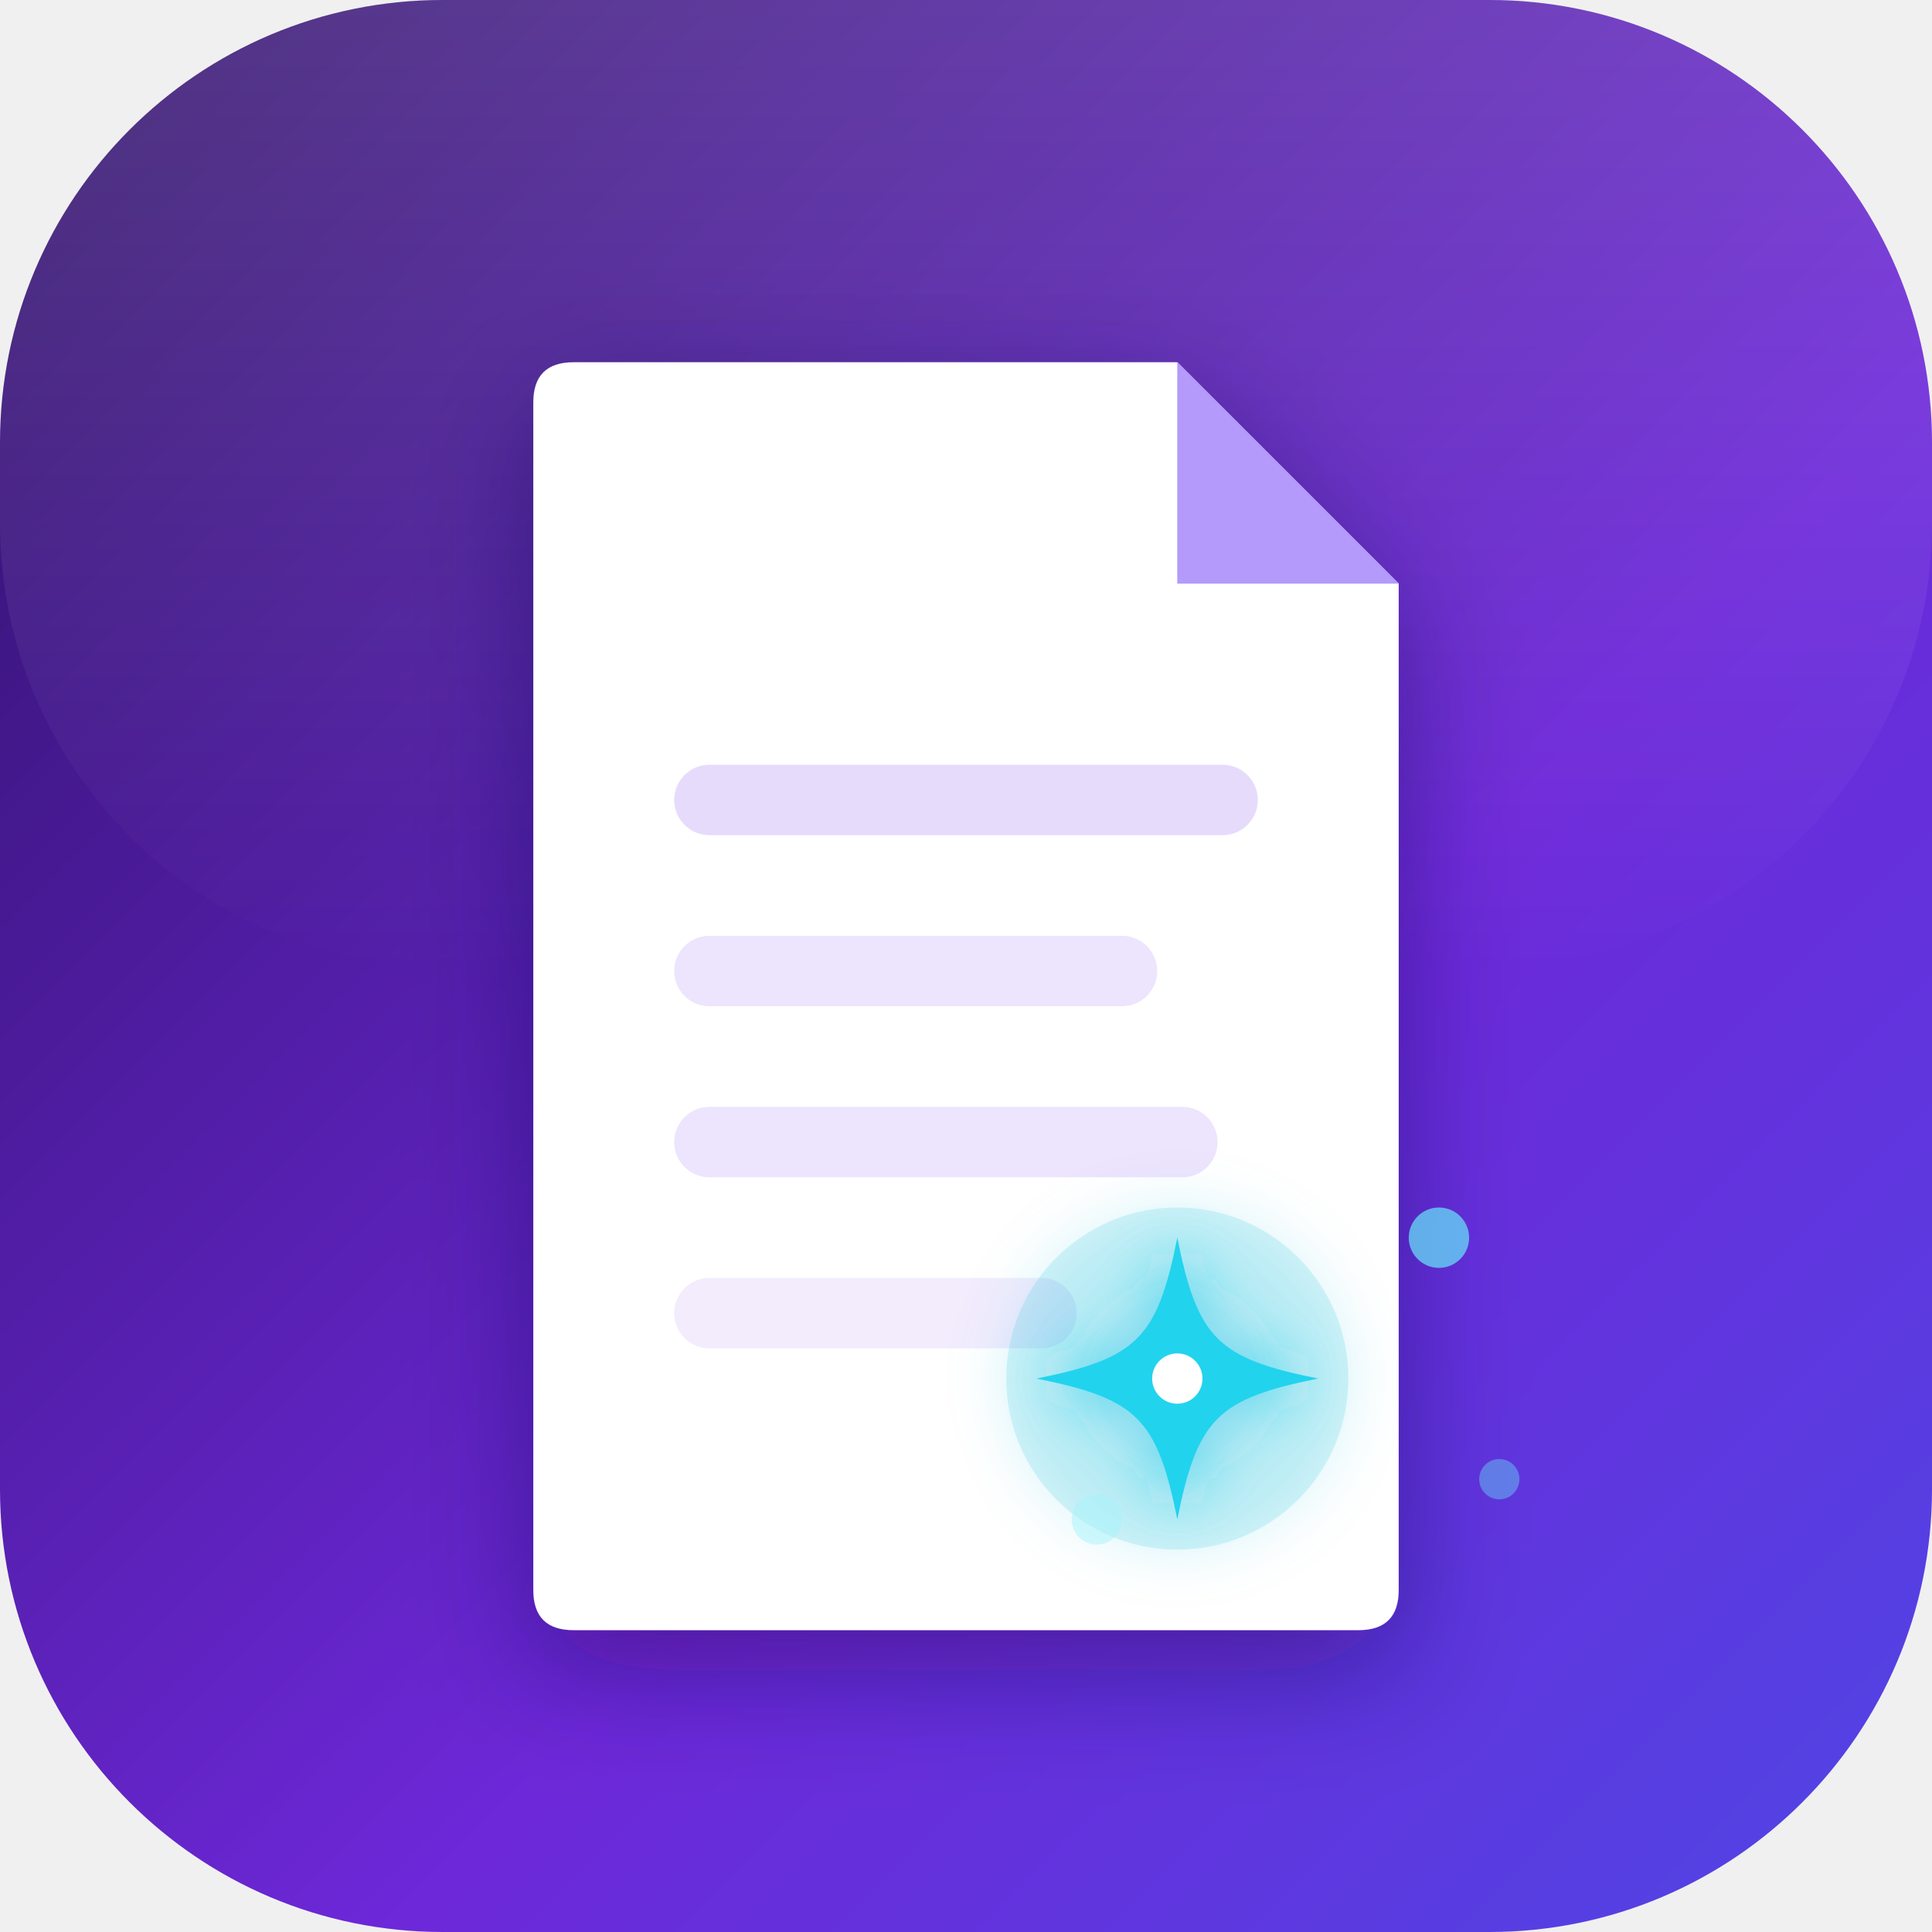
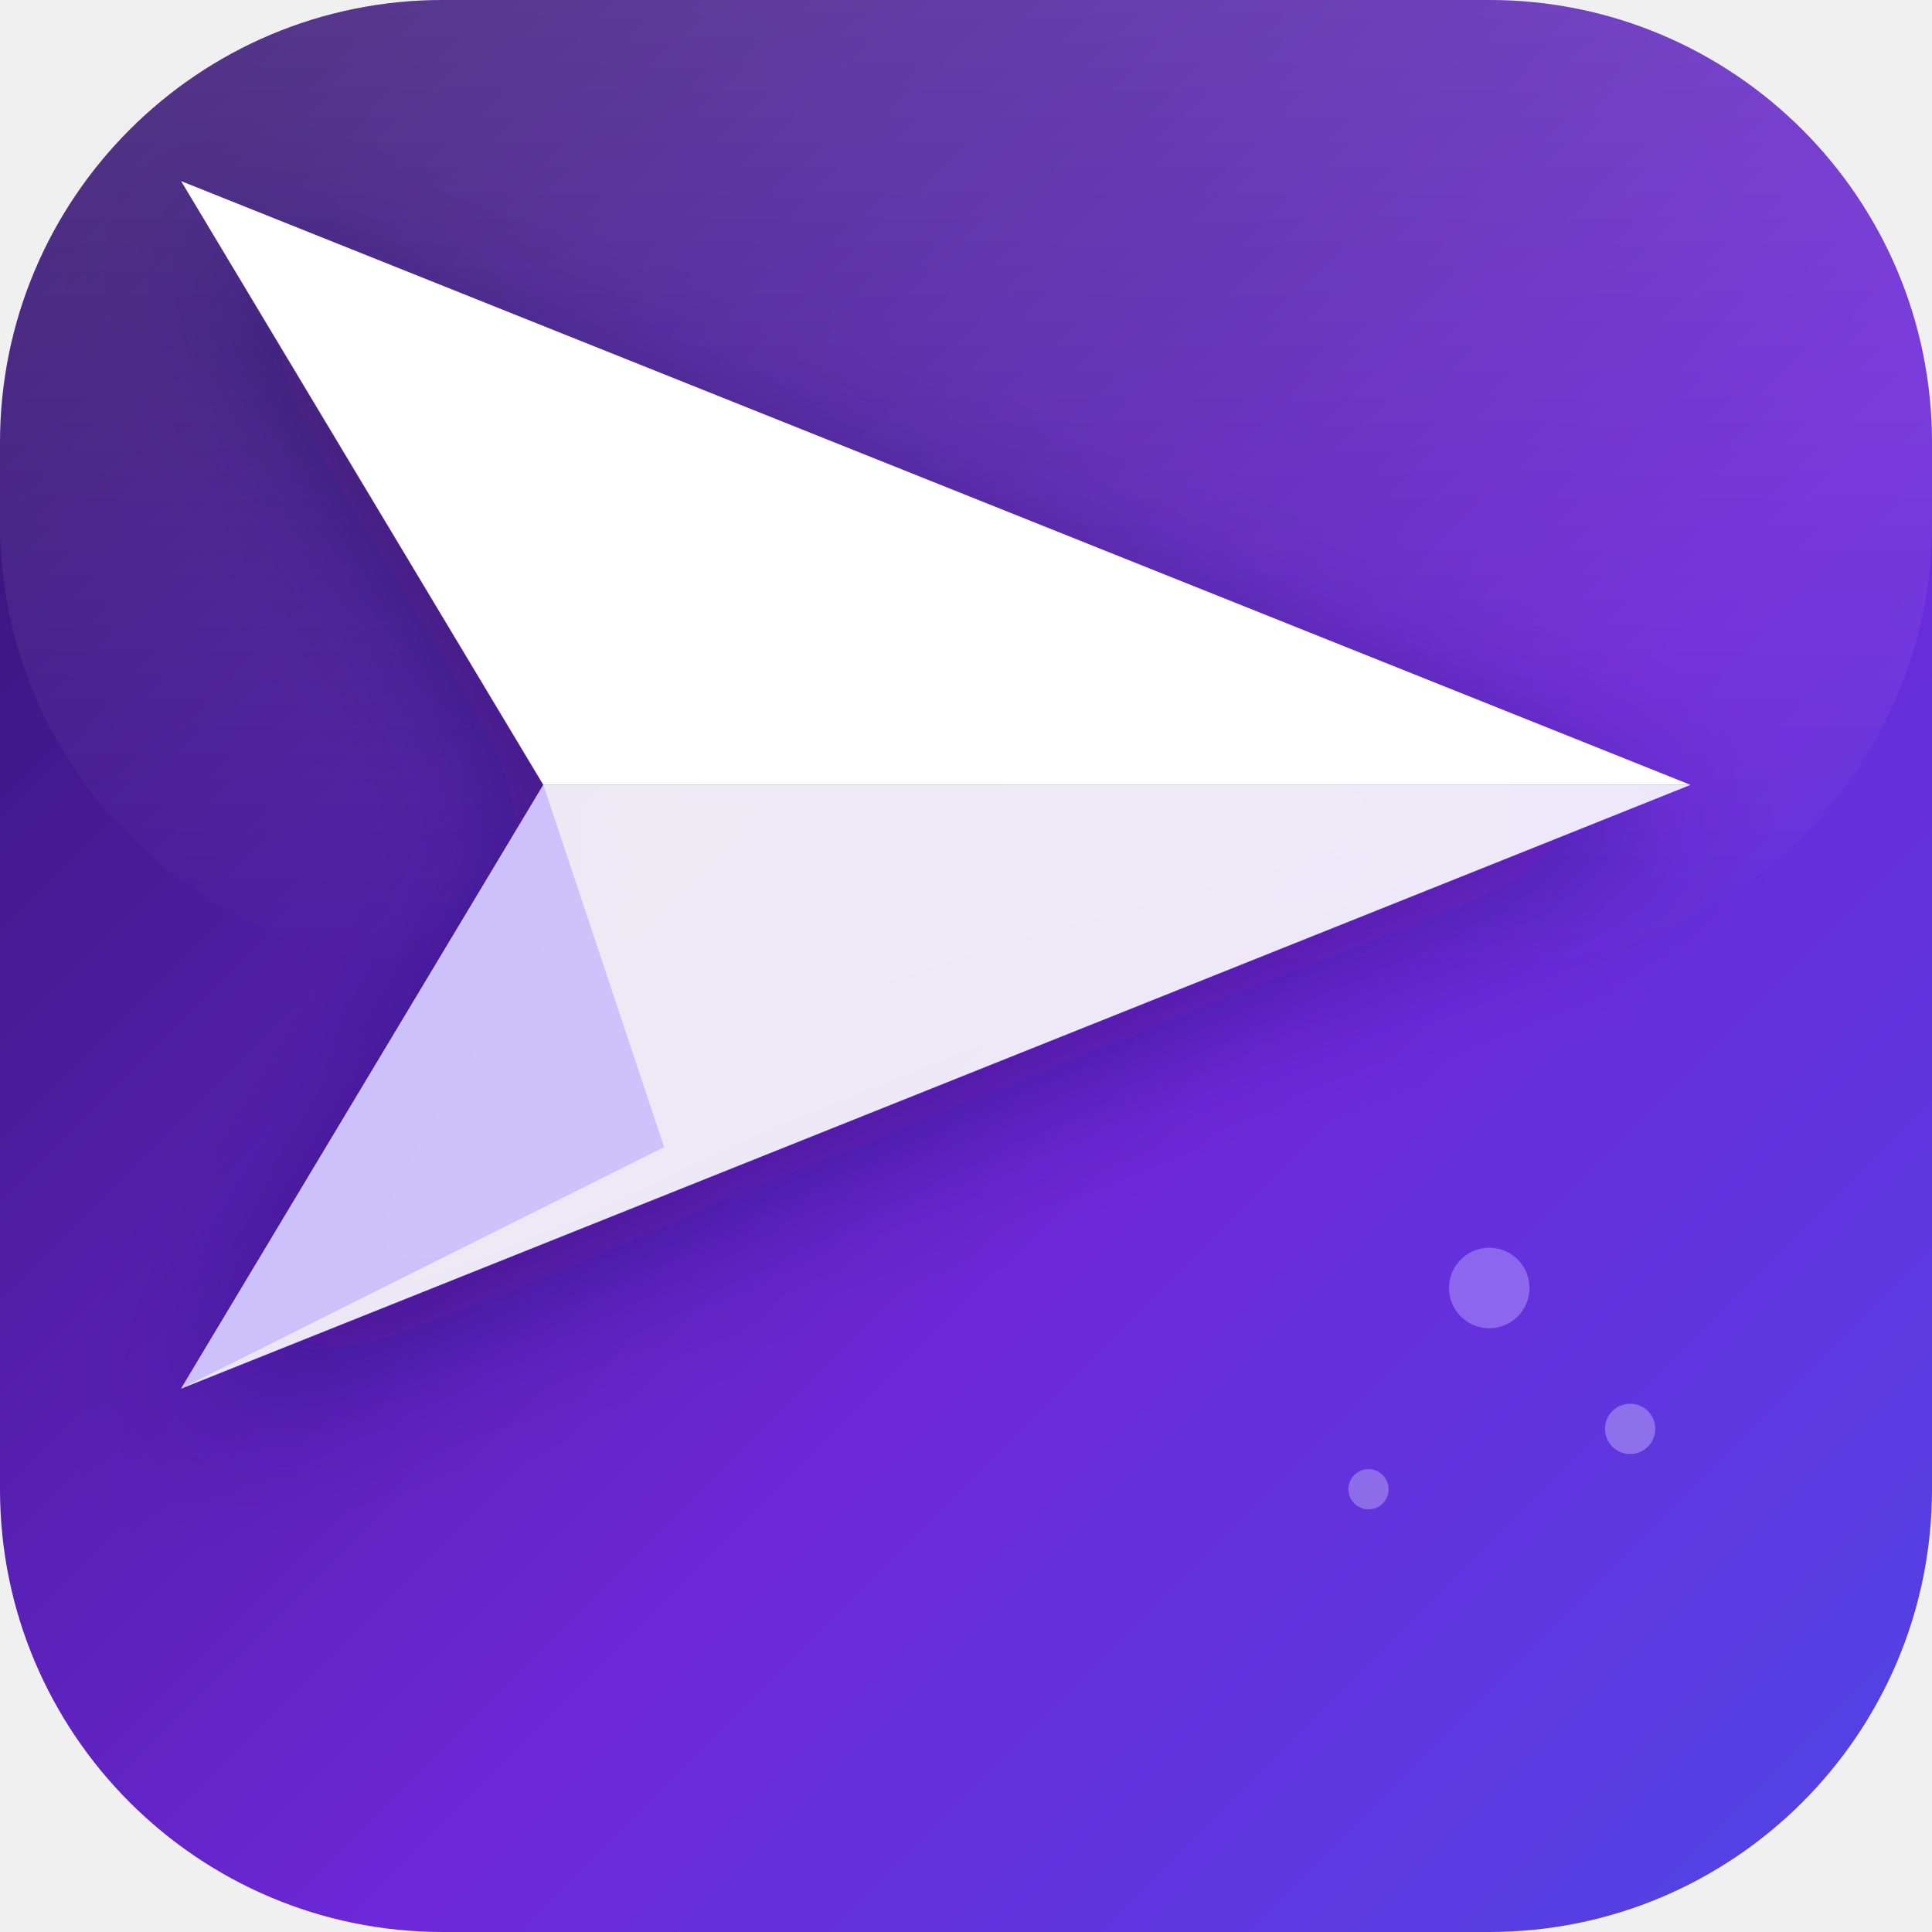
<svg xmlns="http://www.w3.org/2000/svg" viewBox="0 0 192 192" width="192" height="192">
  <defs>
    <linearGradient id="bg" x1="0" y1="0" x2="1" y2="1">
      <stop offset="0%" stop-color="#2E1065" />
      <stop offset="60%" stop-color="#6D28D9" />
      <stop offset="100%" stop-color="#4F46E5" />
    </linearGradient>
    <linearGradient id="shine" x1="0" y1="0" x2="0" y2="1">
      <stop offset="0%" stop-color="white" stop-opacity="0.15" />
      <stop offset="100%" stop-color="white" stop-opacity="0" />
    </linearGradient>
    <filter id="shadow" x="-20%" y="-20%" width="140%" height="140%">
-       <feDropShadow dx="0" dy="4" stdDeviation="6" flood-color="#1E0048" flood-opacity="0.4" />
-     </filter>
-     <filter id="glow" x="-50%" y="-50%" width="200%" height="200%">
-       <feGaussianBlur stdDeviation="3" result="blur" />
-       <feMerge>
-         <feMergeNode in="blur" />
-         <feMergeNode in="SourceGraphic" />
-       </feMerge>
+       <feDropShadow dx="0" dy="4" stdDeviation="7" flood-color="#1E0048" flood-opacity="0.4" />
    </filter>
  </defs>
  <rect width="192" height="192" rx="44" fill="url(#bg)" />
  <rect width="192" height="96" rx="44" fill="url(#shine)" />
  <g filter="url(#shadow)">
-     <path d="M 55,36 L 117,36 L 117,36 L 139,58 L 139,158              Q 139,162 135,162 L 57,162 Q 53,162 53,158 L 53,40 Q 53,36 57,36 Z" fill="white" />
-     <path d="M 117,36 L 139,58 L 117,58 Z" fill="#C4B5FD" />
-     <path d="M 117,58 L 139,58 L 117,36 Z" fill="#8B5CF6" opacity="0.3" />
+     <path d="M 168,78 L 18,18 L 54,78 Z" fill="white" />
+     <path d="M 168,78 L 54,78 L 18,138 Z" fill="white" opacity="0.88" />
+     <path d="M 54,78 L 66,114 L 18,138 Z" fill="#C4B5FD" opacity="0.75" />
  </g>
-   <rect x="67" y="76" width="58" height="7" rx="3.5" fill="#7C3AED" opacity="0.18" />
-   <rect x="67" y="93" width="48" height="7" rx="3.5" fill="#7C3AED" opacity="0.14" />
-   <rect x="67" y="110" width="54" height="7" rx="3.5" fill="#7C3AED" opacity="0.14" />
-   <rect x="67" y="127" width="40" height="7" rx="3.5" fill="#7C3AED" opacity="0.10" />
-   <g filter="url(#glow)" transform="translate(117,137)">
-     <circle r="17" fill="#06B6D4" opacity="0.15" />
-     <path d="M0,-14 C2,-4 4,-2 14,0 C4,2 2,4 0,14 C-2,4 -4,2 -14,0 C-4,-2 -2,-4 0,-14 Z" fill="#22D3EE" />
-     <circle r="2.5" fill="white" />
-   </g>
-   <circle cx="143" cy="123" r="3" fill="#67E8F9" opacity="0.7" />
-   <circle cx="109" cy="151" r="2.5" fill="#A5F3FC" opacity="0.5" />
-   <circle cx="149" cy="147" r="2" fill="#67E8F9" opacity="0.4" />
+   <circle cx="148" cy="128" r="4" fill="#A78BFA" opacity="0.6" />
+   <circle cx="162" cy="142" r="2.5" fill="#C4B5FD" opacity="0.45" />
+   <circle cx="136" cy="148" r="2" fill="#DDD6FE" opacity="0.35" />
</svg>
